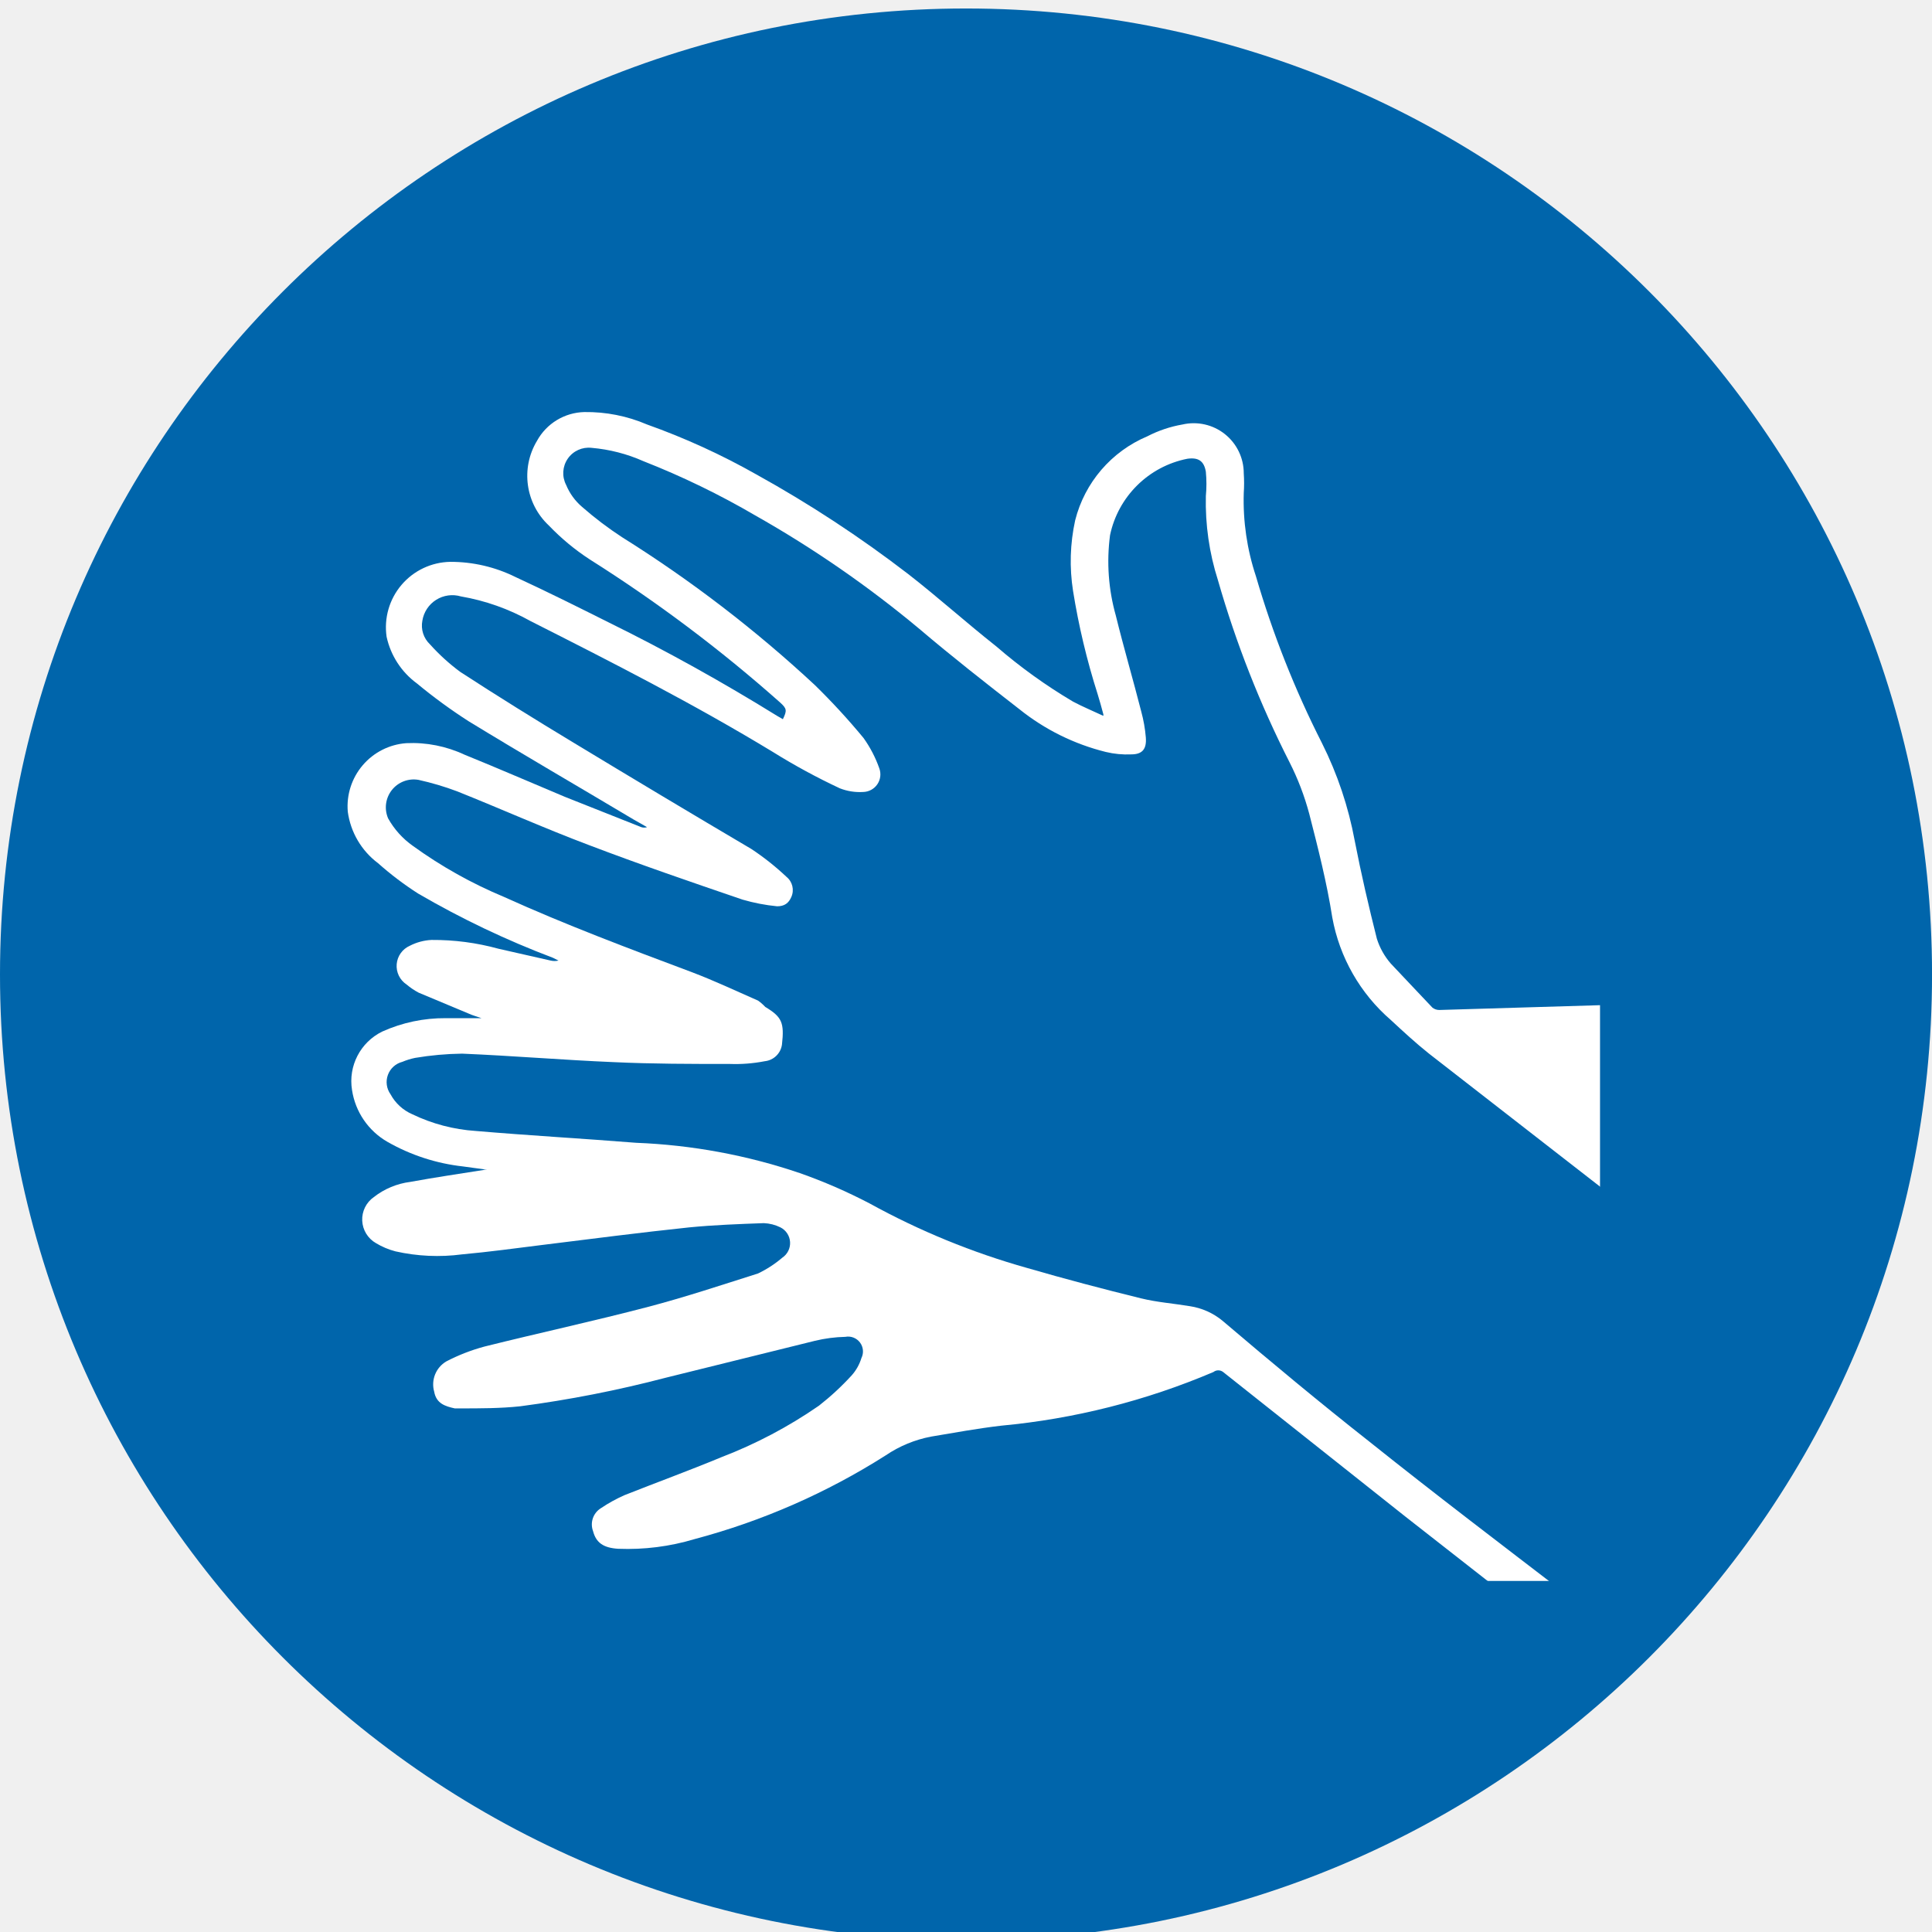
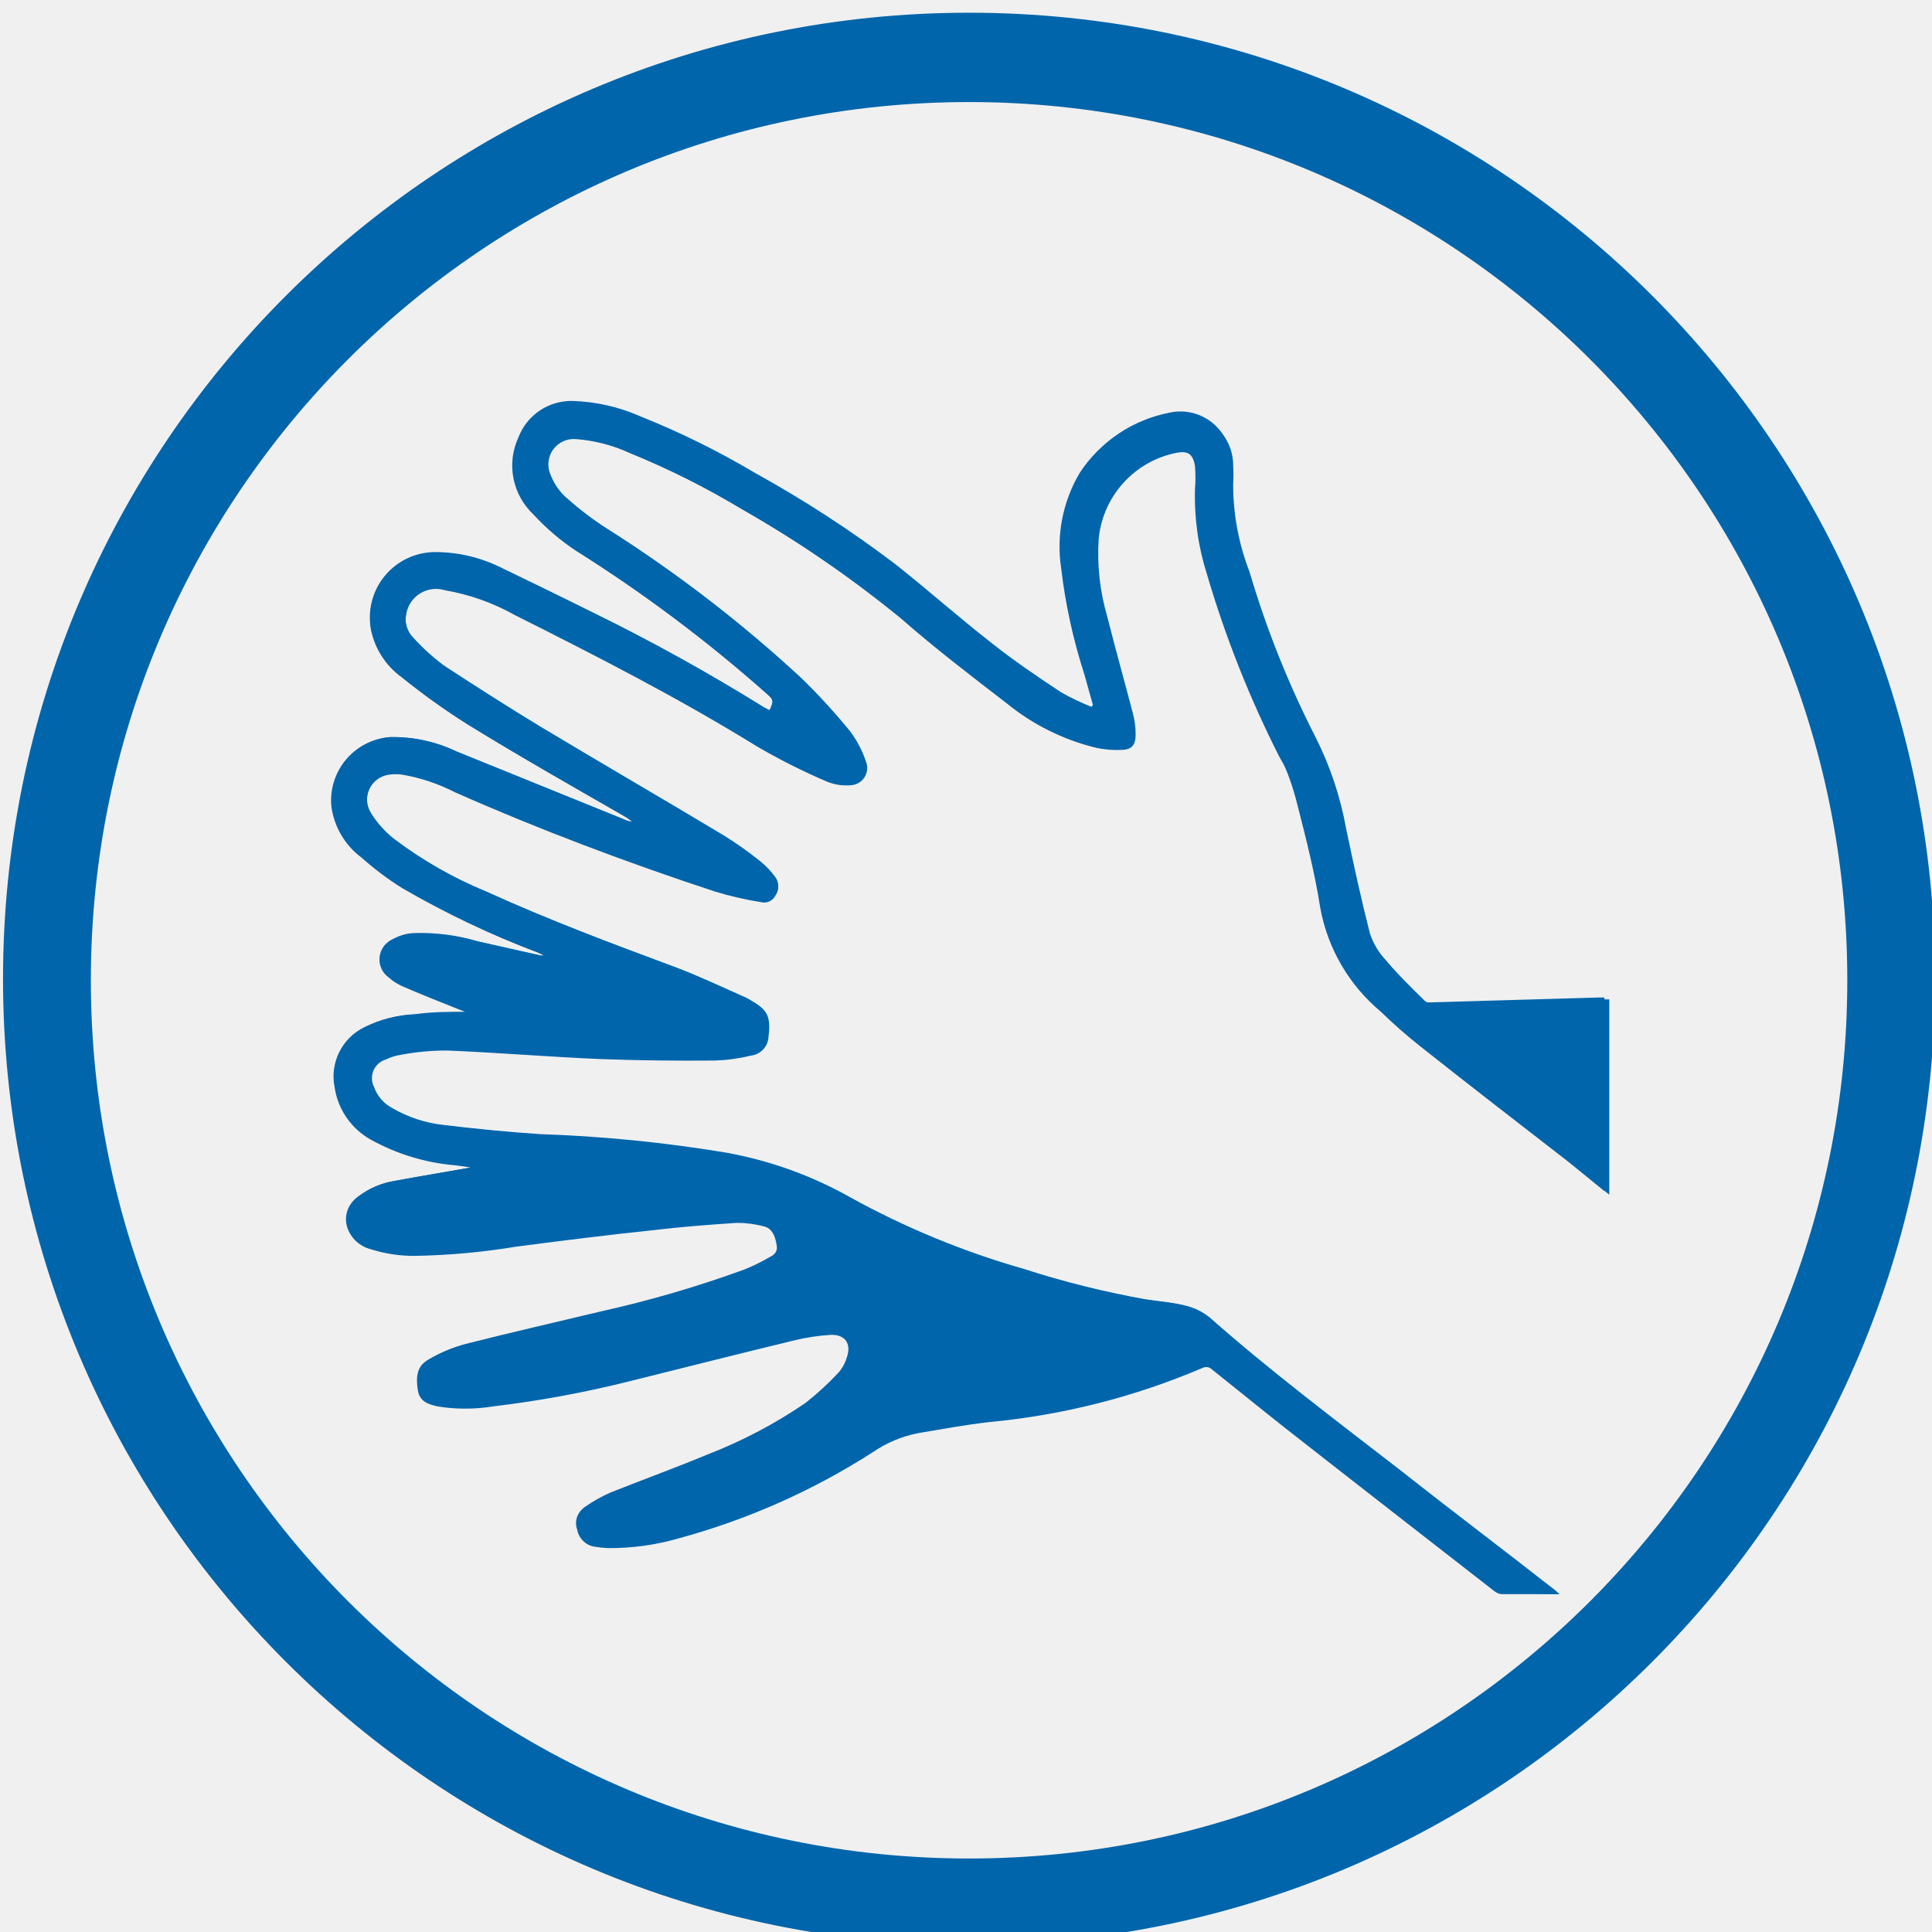
<svg xmlns="http://www.w3.org/2000/svg" preserveAspectRatio="xMinYMid" viewbox="0 0 64 64">
  <defs>
-     <style>.cls-1{fill:#0065ab;}.cls-2{fill:#fff;}.cls-3{fill:none;stroke:#0065ab;stroke-miterlimit:10;stroke-width:1px;}</style>
+     <style>.cls-1{fill:#0065ab;}</style>
  </defs>
  <g id="elements">
-     <circle class="cls-1" cx="31.86" cy="32.14" r="31.86" />
-     <polyline class="cls-2" points="10.79 12.97 10.79 52.64 53.27 52.64 53.27 12.97" />
-     <g id="_6VivcC.tif" data-name="6VivcC.tif">
-       <path class="cls-1" d="M49.7,52.64H10.79V13H53.26V33.14h-.1l-5.69.17a.36.36,0,0,1-.23-.08c-.46-.48-.94-1-1.37-1.45a2.31,2.31,0,0,1-.46-.82c-.27-1.07-.52-2.15-.73-3.23a12.1,12.1,0,0,0-1.08-3.22A31.8,31.8,0,0,1,41.42,19a7.92,7.92,0,0,1-.4-2.74,4.72,4.72,0,0,0,0-.65A1.65,1.65,0,0,0,39,14a4,4,0,0,0-1.16.39,4.09,4.09,0,0,0-2.38,2.77,6.3,6.3,0,0,0-.07,2.33,23.35,23.35,0,0,0,.81,3.4c.07.22.13.45.19.67l0,.05c-.34-.16-.68-.3-1-.47a17.44,17.44,0,0,1-2.53-1.82c-1-.79-1.92-1.62-2.91-2.39a39.93,39.93,0,0,0-5-3.28A23,23,0,0,0,21.34,14a5.07,5.07,0,0,0-2.07-.41,1.83,1.83,0,0,0-1.56.95,2.24,2.24,0,0,0,.39,2.79,7.65,7.65,0,0,0,1.35,1.12,48.15,48.15,0,0,1,6.28,4.72c.22.2.23.26.09.55l-.19-.11c-1.81-1.12-3.66-2.15-5.57-3.09-1-.5-2-1-3.06-1.49a4.82,4.82,0,0,0-2.15-.5A2.16,2.16,0,0,0,12.75,21a2.59,2.59,0,0,0,1,1.54,17.4,17.4,0,0,0,1.71,1.25c1.8,1.1,3.63,2.16,5.44,3.24l.44.25a.31.31,0,0,1-.19,0l-2.52-1c-1.1-.46-2.2-.94-3.31-1.39a4.08,4.08,0,0,0-1.92-.38,2.09,2.09,0,0,0-1.93,2.26,2.55,2.55,0,0,0,1,1.7,10.49,10.49,0,0,0,1.32,1,29.72,29.72,0,0,0,4.45,2.12l.18.09a.57.57,0,0,1-.26,0l-1.72-.39A8.1,8.1,0,0,0,14.23,31a1.75,1.75,0,0,0-.71.19.73.73,0,0,0-.11,1.28,2.16,2.16,0,0,0,.4.27l1.65.69c.13.06.28.1.42.15v0c-.39,0-.79,0-1.18,0a5,5,0,0,0-2.09.44,1.82,1.82,0,0,0-1,1.93,2.38,2.38,0,0,0,1.17,1.71,6.46,6.46,0,0,0,2.49.81l.8.11s-.05,0-.08,0c-.82.13-1.64.25-2.46.4a2.45,2.45,0,0,0-1.2.5.9.9,0,0,0,.07,1.52,2.42,2.42,0,0,0,.64.27,6.27,6.27,0,0,0,2.2.1c.88-.08,1.76-.2,2.64-.31,1.62-.2,3.23-.41,4.85-.58.82-.08,1.64-.11,2.46-.14a1.36,1.36,0,0,1,.55.14.58.58,0,0,1,.06,1A3.66,3.66,0,0,1,25,42c-1.2.38-2.4.78-3.62,1.1-1.79.47-3.6.86-5.4,1.31a6.21,6.21,0,0,0-1.26.49.88.88,0,0,0-.4,1c.07.39.36.48.68.55l.16,0c.67,0,1.35,0,2-.07a39,39,0,0,0,4.79-.94l4.93-1.22a4.71,4.71,0,0,1,1-.13.49.49,0,0,1,.53.7,1.53,1.53,0,0,1-.32.57,8.85,8.85,0,0,1-1.08,1,15.26,15.26,0,0,1-3.22,1.7c-1.06.44-2.13.83-3.19,1.25a5,5,0,0,0-.78.43.63.63,0,0,0-.26.76c.1.38.34.55.83.58a7.69,7.69,0,0,0,2.52-.32A22.52,22.52,0,0,0,29.21,48a4,4,0,0,1,1.5-.62c.77-.13,1.54-.27,2.31-.36a23.41,23.41,0,0,0,7-1.77.26.26,0,0,1,.32,0l6,4.76Z" />
-       <path class="cls-1" d="M53.28,52.64H51.7a.27.27,0,0,0-.07-.08c-2.15-1.65-4.31-3.29-6.45-5-1.64-1.29-3.25-2.63-4.86-4a2.21,2.21,0,0,0-1.07-.48c-.54-.09-1.09-.13-1.62-.26-1.26-.31-2.51-.64-3.75-1a24.51,24.51,0,0,1-5.2-2.13,17.6,17.6,0,0,0-2.3-1,19.12,19.12,0,0,0-5.4-1c-1.76-.14-3.53-.24-5.29-.39a5.68,5.68,0,0,1-2.09-.55,1.49,1.49,0,0,1-.72-.66.69.69,0,0,1,.39-1.07,2.25,2.25,0,0,1,.42-.13,10.15,10.15,0,0,1,1.55-.14c1.67.07,3.33.21,5,.28,1.28.06,2.55.06,3.83.06A5.08,5.08,0,0,0,25.22,35a.64.64,0,0,0,.57-.55c.08-.72,0-.91-.55-1.24A1.51,1.51,0,0,0,25,33c-.73-.32-1.45-.66-2.19-.94-2.08-.78-4.16-1.56-6.19-2.48a14.89,14.89,0,0,1-3-1.68,2.75,2.75,0,0,1-.82-.91.92.92,0,0,1,1-1.27,9.41,9.41,0,0,1,1.28.38c1.45.58,2.88,1.22,4.34,1.77,1.68.64,3.37,1.22,5.07,1.8a6.21,6.21,0,0,0,1.14.22c.24,0,.38-.1.47-.31a.56.56,0,0,0-.16-.66A8.59,8.59,0,0,0,24.78,28c-2-1.18-3.92-2.33-5.87-3.51-1.26-.76-2.5-1.53-3.73-2.33a6.65,6.65,0,0,1-1-.91.85.85,0,0,1-.25-.78,1,1,0,0,1,1.27-.8,7.2,7.2,0,0,1,2.29.81c2.69,1.36,5.38,2.73,8,4.32A21,21,0,0,0,27.7,26a1.81,1.81,0,0,0,.77.12.58.58,0,0,0,.53-.78,4,4,0,0,0-.52-1,22.25,22.25,0,0,0-1.61-1.75,42.28,42.28,0,0,0-6.35-4.87,11.65,11.65,0,0,1-1.32-1,1.91,1.91,0,0,1-.53-.73.84.84,0,0,1,.84-1.22,5.33,5.33,0,0,1,1.71.44A26.5,26.5,0,0,1,24.91,17a36.43,36.43,0,0,1,5.41,3.74c1.07.91,2.18,1.78,3.3,2.65a7.4,7.4,0,0,0,2.85,1.41,3,3,0,0,0,.84.08c.37,0,.51-.18.48-.56a4.72,4.72,0,0,0-.15-.85c-.27-1.06-.58-2.11-.84-3.17a6.58,6.58,0,0,1-.19-2.65,3.25,3.25,0,0,1,2.55-2.52c.36-.05.55.07.61.43a4.25,4.25,0,0,1,0,.8,8.47,8.47,0,0,0,.4,2.78,33.8,33.8,0,0,0,2.36,6,8.76,8.76,0,0,1,.65,1.7c.29,1.13.58,2.27.76,3.42a5.85,5.85,0,0,0,1.93,3.38c.41.38.82.76,1.26,1.11q2.94,2.29,5.89,4.58a.48.48,0,0,1,.21.42Q53.27,46.21,53.28,52.64Z" />
+     <path class="cls-1" d="M32,64.22a31.9,31.9,0,1,1,31.9-31.9A31.9,31.9,0,0,1,32,64.22ZM32,3.37a29,29,0,1,0,29,29v0A29,29,0,0,0,32,3.37Z" />
+     <g id="CvqpxA.tif">
+       <path class="cls-1" d="M51.49,52.64l-.14-.12c-1.72-1.32-3.46-2.63-5.16-4-2.11-1.64-4.24-3.24-6.24-5a2,2,0,0,0-.82-.4c-.43-.11-.89-.14-1.33-.21a30.82,30.82,0,0,1-4-1,27.47,27.47,0,0,1-5.72-2.36A13.06,13.06,0,0,0,24,38.08a47.09,47.09,0,0,0-6.15-.61c-1.06-.07-2.11-.18-3.15-.3a4.31,4.31,0,0,1-1.74-.57,1.29,1.29,0,0,1-.61-.71.64.64,0,0,1,.38-.9,1.78,1.78,0,0,1,.51-.16,8.05,8.05,0,0,1,1.55-.14c1.68.07,3.36.21,5,.28,1.28.05,2.56.06,3.83.05a5.68,5.68,0,0,0,1.16-.16.66.66,0,0,0,.59-.55c.09-.74,0-.93-.54-1.25a1.82,1.82,0,0,0-.31-.16c-.72-.32-1.44-.66-2.18-.94-2.1-.78-4.21-1.58-6.25-2.5A13.63,13.63,0,0,1,13,27.71a3.29,3.29,0,0,1-.76-.86.84.84,0,0,1,.61-1.27,1.55,1.55,0,0,1,.43,0,6,6,0,0,1,1.74.58c2.81,1.24,5.67,2.32,8.59,3.28a11.17,11.17,0,0,0,1.52.35.41.41,0,0,0,.47-.21.51.51,0,0,0,0-.6,2.79,2.79,0,0,0-.47-.5,12.07,12.07,0,0,0-1.24-.88c-2-1.2-4-2.36-6-3.56-1.09-.66-2.17-1.35-3.24-2.05a7.22,7.22,0,0,1-1-.91.88.88,0,0,1-.24-.79,1,1,0,0,1,1.28-.8,7.24,7.24,0,0,1,2.31.82c2.71,1.36,5.41,2.74,8,4.34a20.77,20.77,0,0,0,2.31,1.16,1.65,1.65,0,0,0,.77.12.57.57,0,0,0,.52-.77,3.51,3.51,0,0,0-.52-1,20.6,20.6,0,0,0-1.61-1.76,44.39,44.39,0,0,0-6.41-4.93,10.49,10.49,0,0,1-1.32-1,1.92,1.92,0,0,1-.55-.77.84.84,0,0,1,.84-1.2,5.26,5.26,0,0,1,1.75.45,26.79,26.79,0,0,1,3.71,1.86,37.86,37.86,0,0,1,5.27,3.62c1.14,1,2.31,1.89,3.49,2.8a7.35,7.35,0,0,0,2.89,1.44,3.17,3.17,0,0,0,.87.07c.32,0,.45-.17.44-.5a2.69,2.69,0,0,0-.09-.7c-.28-1.07-.58-2.14-.85-3.21a7.39,7.39,0,0,1-.28-2.56,3.21,3.21,0,0,1,2.58-2.84c.39-.07.59.06.65.46a4.84,4.84,0,0,1,0,.76,8.47,8.47,0,0,0,.4,2.83,35.39,35.39,0,0,0,2.38,6A8.64,8.64,0,0,1,43,26.69c.29,1.13.58,2.27.76,3.43a5.83,5.83,0,0,0,2,3.41,16.38,16.38,0,0,0,1.25,1.1c1.63,1.29,3.26,2.55,4.9,3.82l1.23,1V33h-.24l-5.5.16a.51.51,0,0,1-.33-.09c-.46-.45-.92-.9-1.33-1.39a2.31,2.31,0,0,1-.51-.88c-.29-1.14-.54-2.29-.78-3.44a11,11,0,0,0-1-3,31.64,31.64,0,0,1-2.19-5.48A8,8,0,0,1,40.72,16a4.57,4.57,0,0,0,0-.64,1.67,1.67,0,0,0-2-1.64,4.6,4.6,0,0,0-3,2,4.78,4.78,0,0,0-.61,3.14,18.43,18.43,0,0,0,.77,3.52c.1.32.19.64.28,1l-.05.06a7.83,7.83,0,0,1-1-.48c-.79-.52-1.57-1.05-2.3-1.63-1.09-.85-2.12-1.77-3.2-2.62a38.27,38.27,0,0,0-4.62-3,26.92,26.92,0,0,0-3.77-1.86,6,6,0,0,0-2.24-.51,1.87,1.87,0,0,0-1.79,1.2A2.21,2.21,0,0,0,17.63,17,7.76,7.76,0,0,0,19,18.17a48,48,0,0,1,6.33,4.75c.23.2.23.25.09.55l-.19-.1a63.93,63.93,0,0,0-5.61-3.11c-1-.51-2.05-1-3.09-1.51a4.89,4.89,0,0,0-2.16-.5,2.16,2.16,0,0,0-2.11,2.56,2.55,2.55,0,0,0,1,1.55,22.78,22.78,0,0,0,2.21,1.58C17.19,25,19,26,20.7,27l.19.13a.6.6,0,0,1-.27-.07l-5.55-2.25a4.84,4.84,0,0,0-2.18-.47A2.1,2.1,0,0,0,11,26.63a2.52,2.52,0,0,0,1,1.71,10,10,0,0,0,1.33,1,30.1,30.1,0,0,0,4.48,2.13l.19.09a.21.21,0,0,1-.13,0l-2.05-.46a6.58,6.58,0,0,0-2.07-.27A1.52,1.52,0,0,0,13,31a.73.73,0,0,0-.09,1.27,1.67,1.67,0,0,0,.43.28c.62.27,1.25.52,1.88.77l.23.09c-.62,0-1.18,0-1.74.08a4,4,0,0,0-1.59.41,1.81,1.81,0,0,0-1,2,2.38,2.38,0,0,0,1.19,1.72,6.91,6.91,0,0,0,2.8.85l.5.07c-.85.16-1.7.29-2.54.45a2.67,2.67,0,0,0-1.23.51.88.88,0,0,0-.33,1,1.1,1.1,0,0,0,.77.71,4.66,4.66,0,0,0,1.48.22,22.87,22.87,0,0,0,3.3-.3c1.52-.2,3-.39,4.57-.55.91-.11,1.83-.18,2.75-.24a3.48,3.48,0,0,1,.9.12c.3.08.37.37.41.65s-.15.33-.31.42a5.91,5.91,0,0,1-.8.39,37.43,37.43,0,0,1-4.72,1.38c-1.5.36-3,.7-4.49,1.08a4.84,4.84,0,0,0-1.2.5c-.4.23-.41.63-.33,1s.34.45.64.52a5.74,5.74,0,0,0,1.85,0,36,36,0,0,0,4.5-.83c1.81-.45,3.62-.91,5.44-1.35a6.88,6.88,0,0,1,1.18-.18c.49,0,.72.29.55.75a1.33,1.33,0,0,1-.3.53,9.85,9.85,0,0,1-1.09,1,16,16,0,0,1-3.25,1.71c-1.06.44-2.13.83-3.19,1.25a5,5,0,0,0-.84.47.61.61,0,0,0-.23.72.69.69,0,0,0,.55.56,3.75,3.75,0,0,0,.47.05,8.16,8.16,0,0,0,2.36-.33,23,23,0,0,0,6.37-2.83,4,4,0,0,1,1.53-.64c.77-.13,1.54-.27,2.31-.36a23.51,23.51,0,0,0,7.06-1.79.27.27,0,0,1,.31.05c.83.67,1.66,1.35,2.5,2,2.27,1.78,4.54,3.54,6.81,5.31a.48.48,0,0,0,.24.11Z" />
+       <path class="cls-1" d="M51.49,52.64H49.57a.48.48,0,0,1-.24-.11c-2.27-1.77-4.54-3.53-6.81-5.31-.84-.66-1.67-1.34-2.5-2a.27.27,0,0,0-.31-.05,23.51,23.51,0,0,1-7.06,1.79c-.77.09-1.54.23-2.31.36a4,4,0,0,0-1.53.64,23,23,0,0,1-6.37,2.83,8.16,8.16,0,0,1-2.36.33,3.75,3.75,0,0,1-.47-.05.69.69,0,0,1-.55-.56.61.61,0,0,1,.23-.72,5,5,0,0,1,.84-.47c1.06-.42,2.13-.81,3.19-1.25a16,16,0,0,0,3.25-1.71,9.85,9.85,0,0,0,1.09-1,1.33,1.33,0,0,0,.3-.53c.17-.46-.06-.78-.55-.75a6.88,6.88,0,0,0-1.18.18c-1.82.44-3.63.9-5.44,1.35a36,36,0,0,1-4.5.83,5.74,5.74,0,0,1-1.85,0c-.3-.07-.58-.16-.64-.52s-.07-.81.33-1a4.84,4.84,0,0,1,1.2-.5c1.49-.38,3-.72,4.49-1.08a37.43,37.43,0,0,0,4.72-1.38,5.91,5.91,0,0,0,.8-.39c.16-.09.34-.19.31-.42s-.11-.57-.41-.65a3.48,3.48,0,0,0-.9-.12c-.92.06-1.84.13-2.75.24-1.53.16-3.05.35-4.57.55a22.87,22.87,0,0,1-3.3.3,4.66,4.66,0,0,1-1.48-.22,1.1,1.1,0,0,1-.77-.71.88.88,0,0,1,.33-1A2.67,2.67,0,0,1,13,39c.84-.16,1.69-.29,2.54-.45l-.5-.07a6.91,6.91,0,0,1-2.8-.85,2.38,2.38,0,0,1-1.19-1.72,1.81,1.81,0,0,1,1-2,4,4,0,0,1,1.59-.41c.56,0,1.12-.05,1.74-.08l-.23-.09c-.63-.25-1.26-.5-1.88-.77a1.67,1.67,0,0,1-.43-.28A.73.73,0,0,1,13,31a1.52,1.52,0,0,1,.69-.19,6.58,6.58,0,0,1,2.07.27l2.05.46a.21.21,0,0,0,.13,0l-.19-.09a30.1,30.1,0,0,1-4.48-2.13,10,10,0,0,1-1.33-1,2.52,2.52,0,0,1-1-1.71,2.1,2.1,0,0,1,1.93-2.27,4.84,4.84,0,0,1,2.18.47l5.55,2.25a.6.6,0,0,0,.27.07L20.7,27c-1.75-1-3.51-2-5.24-3.08a22.78,22.78,0,0,1-2.21-1.58,2.55,2.55,0,0,1-1-1.55,2.16,2.16,0,0,1,2.11-2.56,4.89,4.89,0,0,1,2.16.5c1,.48,2.06,1,3.09,1.51a63.93,63.93,0,0,1,5.61,3.11l.19.1c.14-.3.14-.35-.09-.55A48,48,0,0,0,19,18.17,7.76,7.76,0,0,1,17.63,17a2.21,2.21,0,0,1-.51-2.56,1.87,1.87,0,0,1,1.79-1.2,6,6,0,0,1,2.24.51,26.92,26.92,0,0,1,3.77,1.86,38.27,38.27,0,0,1,4.62,3c1.08.85,2.11,1.77,3.2,2.62.73.58,1.51,1.11,2.3,1.63a7.83,7.83,0,0,0,1,.48l.05-.06c-.09-.32-.18-.64-.28-1a18.43,18.43,0,0,1-.77-3.52,4.78,4.78,0,0,1,.61-3.14,4.6,4.6,0,0,1,3-2,1.67,1.67,0,0,1,2,1.64,4.57,4.57,0,0,1,0,.64,8,8,0,0,0,.45,2.92,31.64,31.64,0,0,0,2.19,5.48,11,11,0,0,1,1,3c.24,1.15.49,2.3.78,3.44a2.31,2.31,0,0,0,.51.88c.41.49.87.94,1.33,1.39a.51.51,0,0,0,.33.09l5.5-.16h.24v6.39l-1.23-1c-1.64-1.27-3.27-2.53-4.9-3.82a16.38,16.38,0,0,1-1.25-1.1,5.83,5.83,0,0,1-2-3.41c-.18-1.16-.47-2.3-.76-3.43A8.64,8.64,0,0,0,42.29,25a35.39,35.39,0,0,1-2.38-6,8.47,8.47,0,0,1-.4-2.83,4.84,4.84,0,0,0,0-.76c-.06-.4-.26-.53-.65-.46a3.21,3.21,0,0,0-2.58,2.84,7.39,7.39,0,0,0,.28,2.56c.27,1.07.57,2.14.85,3.21a2.69,2.69,0,0,1,.09.7c0,.33-.12.49-.44.5a3.17,3.17,0,0,1-.87-.07,7.35,7.35,0,0,1-2.89-1.44c-1.18-.91-2.35-1.84-3.49-2.8a37.86,37.86,0,0,0-5.27-3.62,26.79,26.79,0,0,0-3.71-1.86A5.26,5.26,0,0,0,19,14.48a.84.84,0,0,0-.84,1.2,1.92,1.92,0,0,0,.55.77,10.49,10.49,0,0,0,1.32,1,44.39,44.39,0,0,1,6.41,4.93,20.6,20.6,0,0,1,1.61,1.76,3.51,3.51,0,0,1,.52,1,.57.57,0,0,1-.52.77,1.65,1.65,0,0,1-.77-.12A20.77,20.77,0,0,1,25,24.63c-2.58-1.6-5.28-3-8-4.34a7.24,7.24,0,0,0-2.31-.82,1,1,0,0,0-1.28.8.88.88,0,0,0,.24.79,7.22,7.22,0,0,0,1,.91c1.07.7,2.15,1.39,3.24,2.05,2,1.2,4,2.36,6,3.56a12.07,12.07,0,0,1,1.24.88,2.79,2.79,0,0,1,.47.5.51.51,0,0,1,0,.6.41.41,0,0,1-.47.21,11.17,11.17,0,0,1-1.52-.35c-2.92-1-5.78-2-8.59-3.28a6,6,0,0,0-1.74-.58,1.55,1.55,0,0,0-.43,0,.84.84,0,0,0-.61,1.27,3.29,3.29,0,0,0,.76.86,13.63,13.63,0,0,0,3.06,1.75c2,.92,4.15,1.72,6.25,2.5.74.28,1.46.62,2.18.94a1.82,1.82,0,0,1,.31.16c.56.32.63.51.54,1.25a.66.66,0,0,1-.59.55,5.68,5.68,0,0,1-1.16.16c-1.27,0-2.55,0-3.83-.05-1.68-.07-3.36-.21-5-.28a8.05,8.05,0,0,0-1.55.14,1.78,1.78,0,0,0-.51.16.64.64,0,0,0-.38.9,1.29,1.29,0,0,0,.61.71,4.31,4.31,0,0,0,1.74.57c1,.12,2.09.23,3.15.3a47.09,47.09,0,0,1,6.15.61,13.06,13.06,0,0,1,4.11,1.48,27.47,27.47,0,0,0,5.72,2.36,30.82,30.82,0,0,0,4,1c.44.07.9.1,1.33.21a2,2,0,0,1,.82.4c2,1.77,4.13,3.37,6.24,5,1.7,1.34,3.44,2.65,5.16,4Z" />
    </g>
-     <polyline class="cls-3" points="10.79 12.7 10.79 52.64 53.27 52.64 53.27 12.7 10.79 12.98" />
  </g>
</svg>
